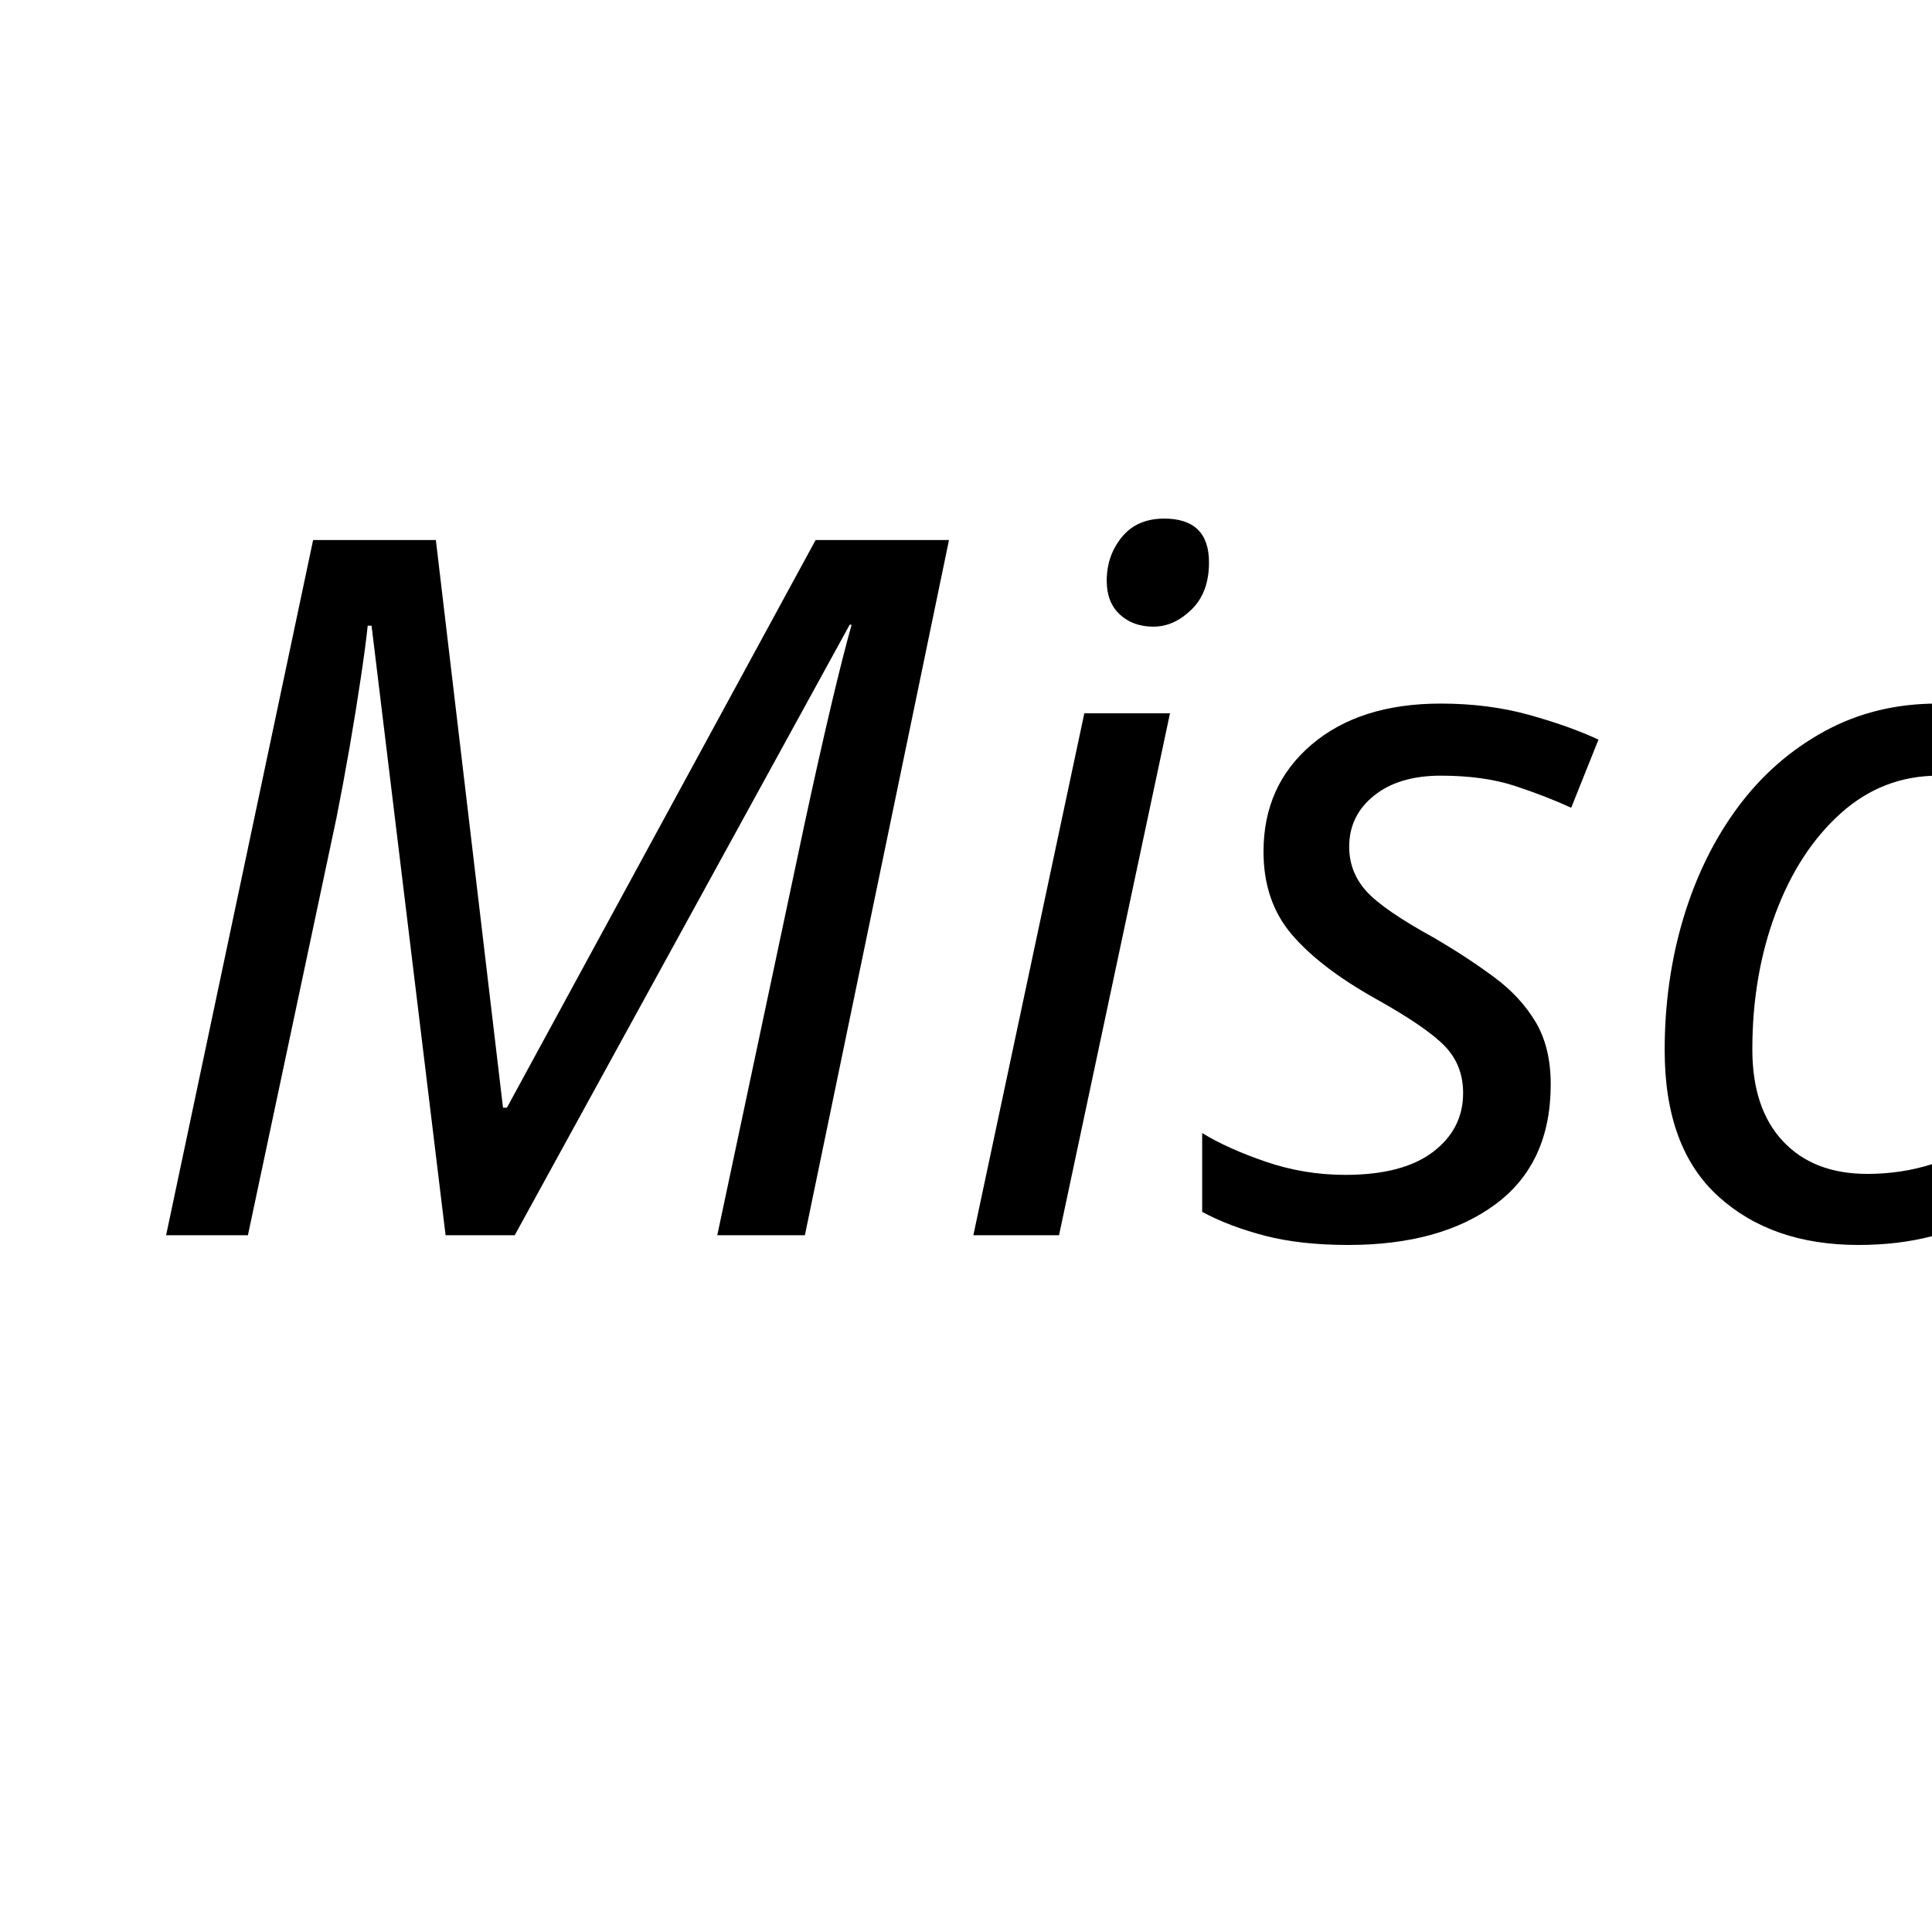
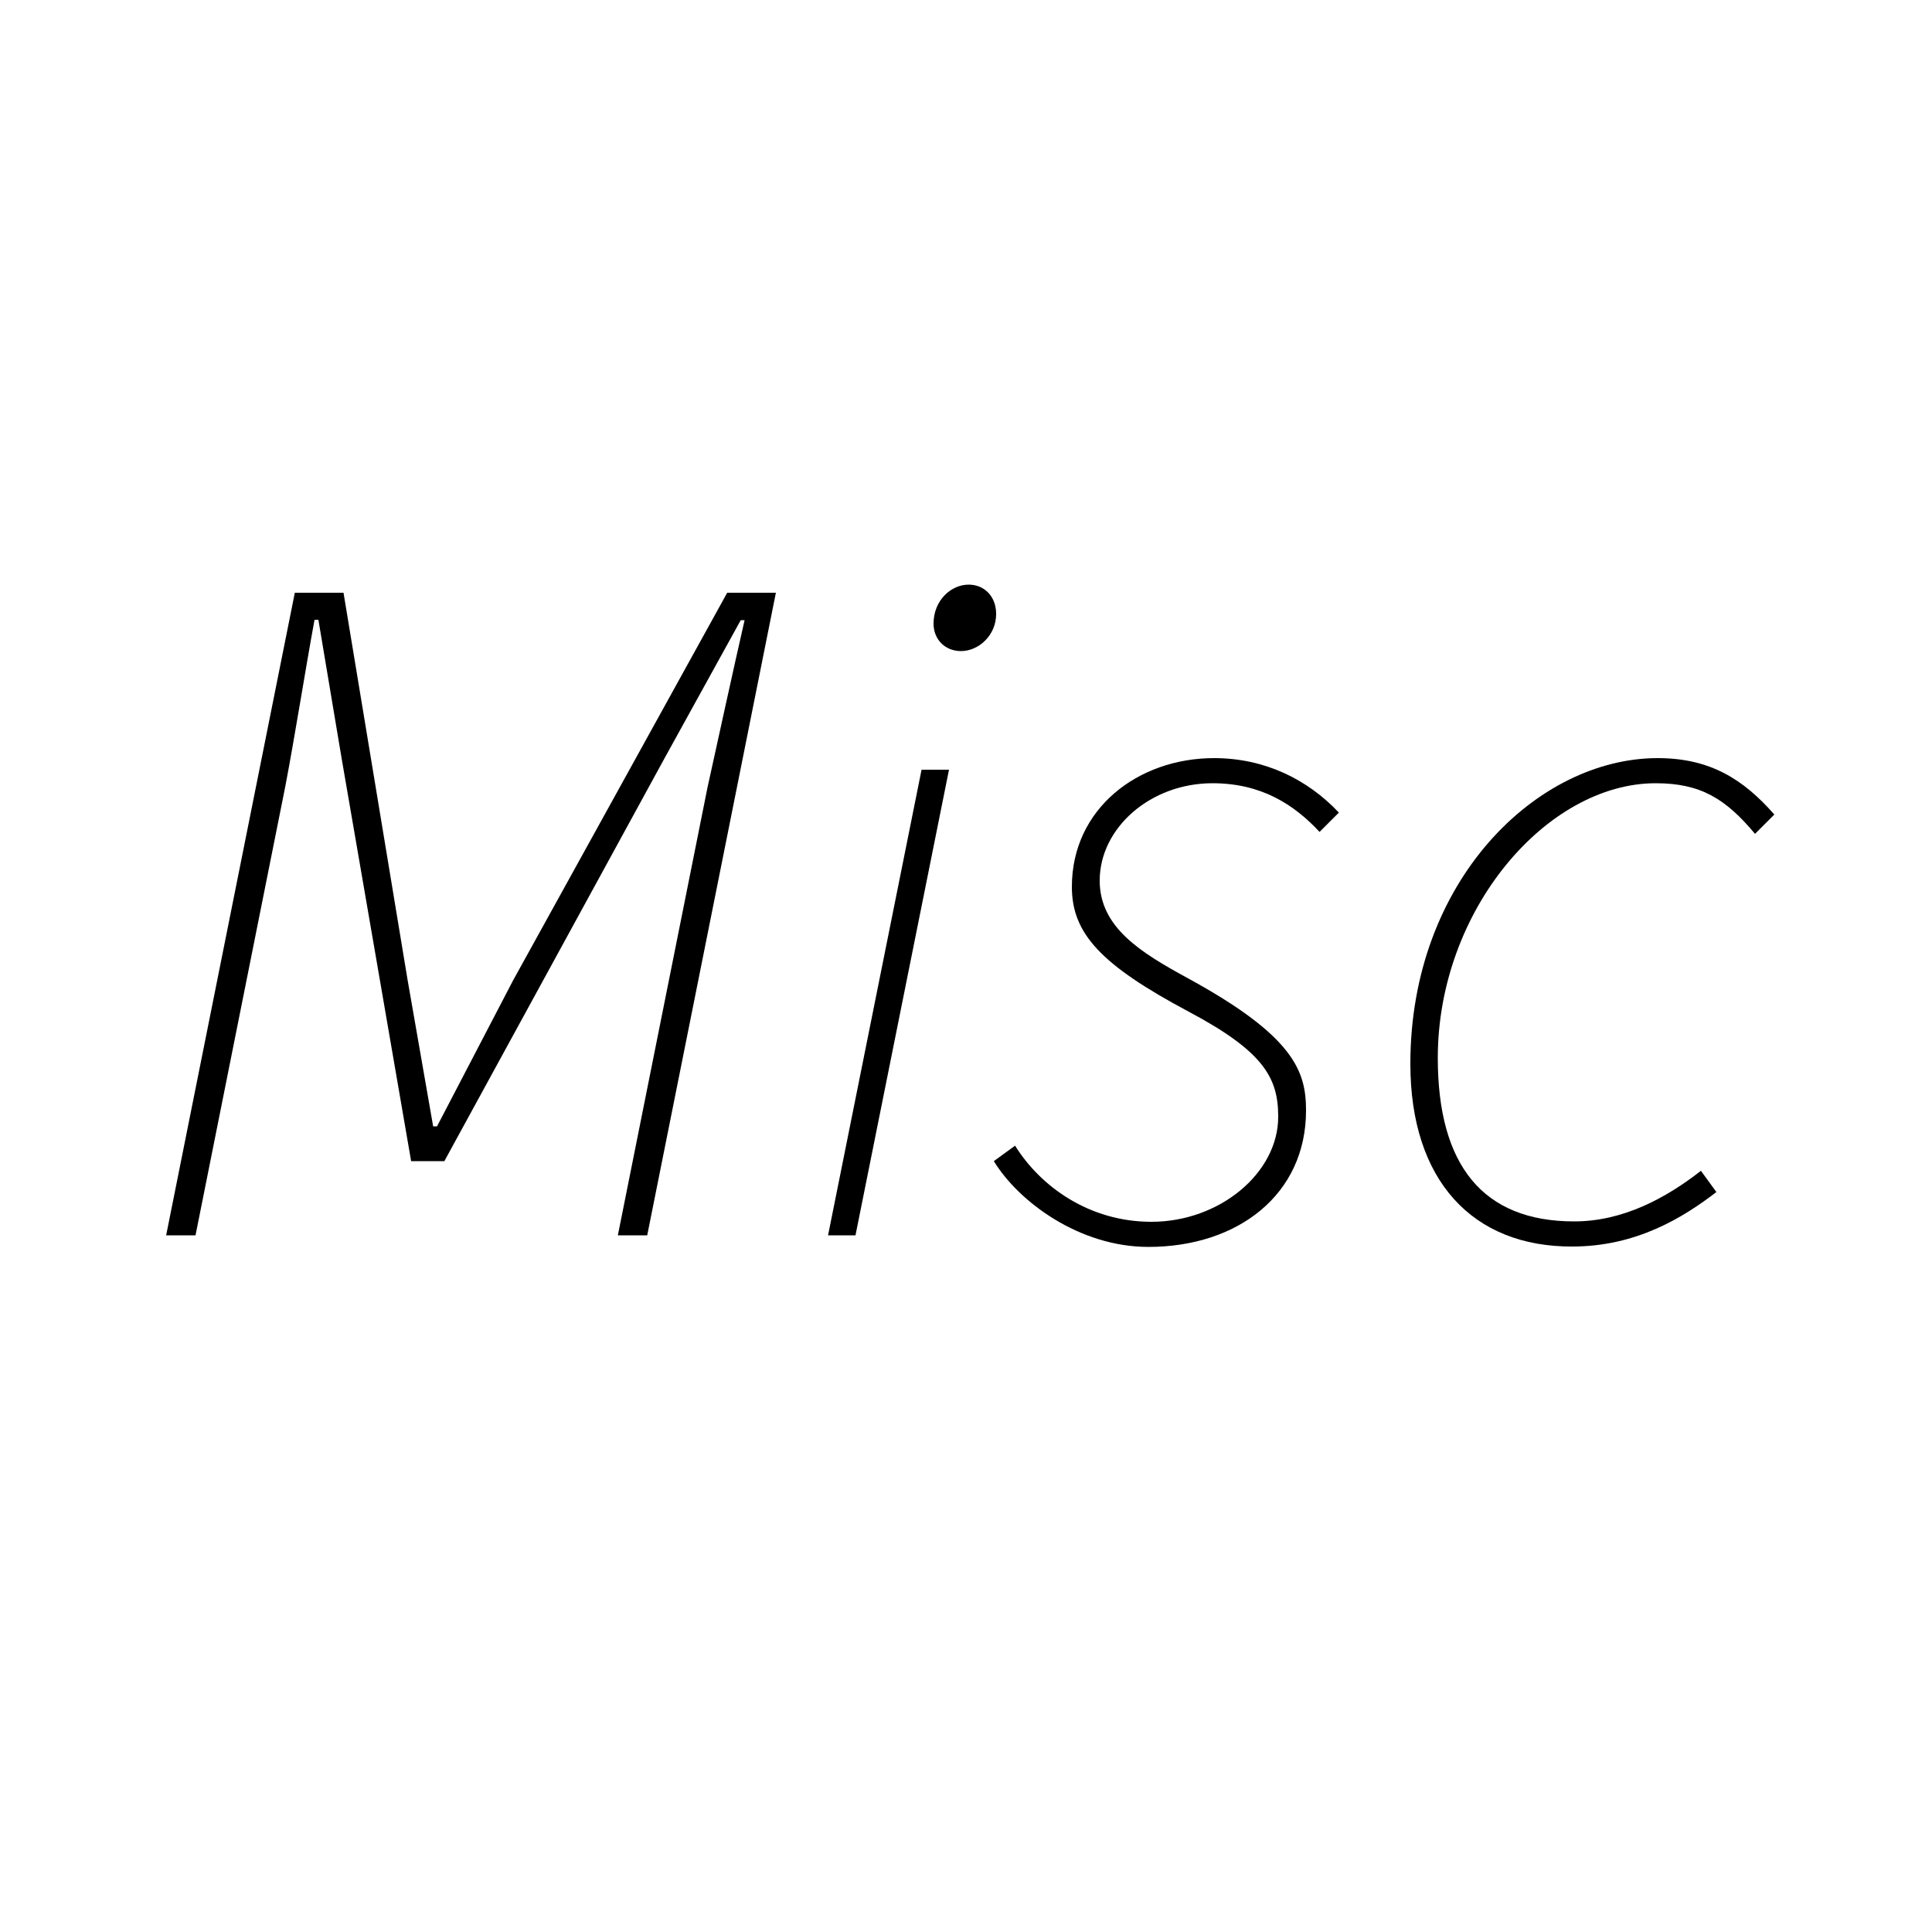
- <svg xmlns="http://www.w3.org/2000/svg" id="Layer_1" data-name="Layer 1" viewBox="0 0 500 500">
-   <defs>
-     <style>.cls-1{font-size:252px;font-family:SourceSansPro-ExtraLightIt, Source Sans Pro;font-weight:200;font-style:italic;}</style>
-   </defs>
-   <text class="cls-1" transform="translate(32.91 319.68)">Misc</text>
+ <svg xmlns="http://www.w3.org/2000/svg" version="1.1" id="Layer_1" x="0px" y="0px" viewBox="0 0 500 500" style="enable-background:new 0 0 500 500;" xml:space="preserve">
+   <style type="text/css">
+ 	.st0{enable-background:new    ;}
+ </style>
+   <g class="st0">
+     <path d="M76.3,153.4h12.6l16.6,100.3l6.6,37.8h1l19.7-37.8l55.4-100.3h12.6l-33.3,166.3h-7.6l23.2-115.9c3-13.6,6.6-30.2,9.6-43.3   h-1L172,196.2l-57,104.3h-8.6L88.4,196.2l-6-35.8h-1c-2.5,13.6-5,29.7-7.6,43.3L50.6,319.7H43L76.3,153.4z" />
+     <path d="M238.5,199.2h7.1l-24.2,120.5h-7.1L238.5,199.2z M241.6,161.4c0-6,4.5-10.1,9.1-10.1c4,0,7.1,3,7.1,7.6   c0,5.5-4.5,9.6-9.1,9.6C244.6,168.5,241.6,165.5,241.6,161.4z" />
+     <path d="M257.2,300.5l5.5-4c6.6,10.6,19.2,19.7,35.3,19.7c17.6,0,32.8-12.6,32.8-27.2c0-10.1-3.8-16.9-23.2-27.2   c-22.7-12.1-30.2-20.2-30.2-32.3c0-20.2,17.1-33.3,36.8-33.3c13.1,0,24.2,5.5,32.3,14.1l-5,5c-6.6-7.1-15.1-12.6-27.7-12.6   c-16.1,0-29.2,11.6-29.2,25.2c0,12.1,10.6,18.6,22.7,25.2c27.7,15.1,30.7,24.2,30.7,34.3c0,21.7-17.6,35.3-40.8,35.3   C279.4,322.7,263.7,311.1,257.2,300.5z" />
+     <path d="M365,275.3c0-47.4,32.8-79.1,64-79.1c13.6,0,22.2,5.5,30.2,14.6l-5,5c-7.6-9.1-14.1-13.1-25.7-13.1   c-28.2,0-56.4,32.8-56.4,71.1c0,27.7,11.6,42.3,35.3,42.3c12.6,0,23.7-6,32.8-13.1l4,5.5c-8.6,6.6-20.7,14.1-37.3,14.1   C381.2,322.7,365,305.6,365,275.3z" />
+   </g>
</svg>
